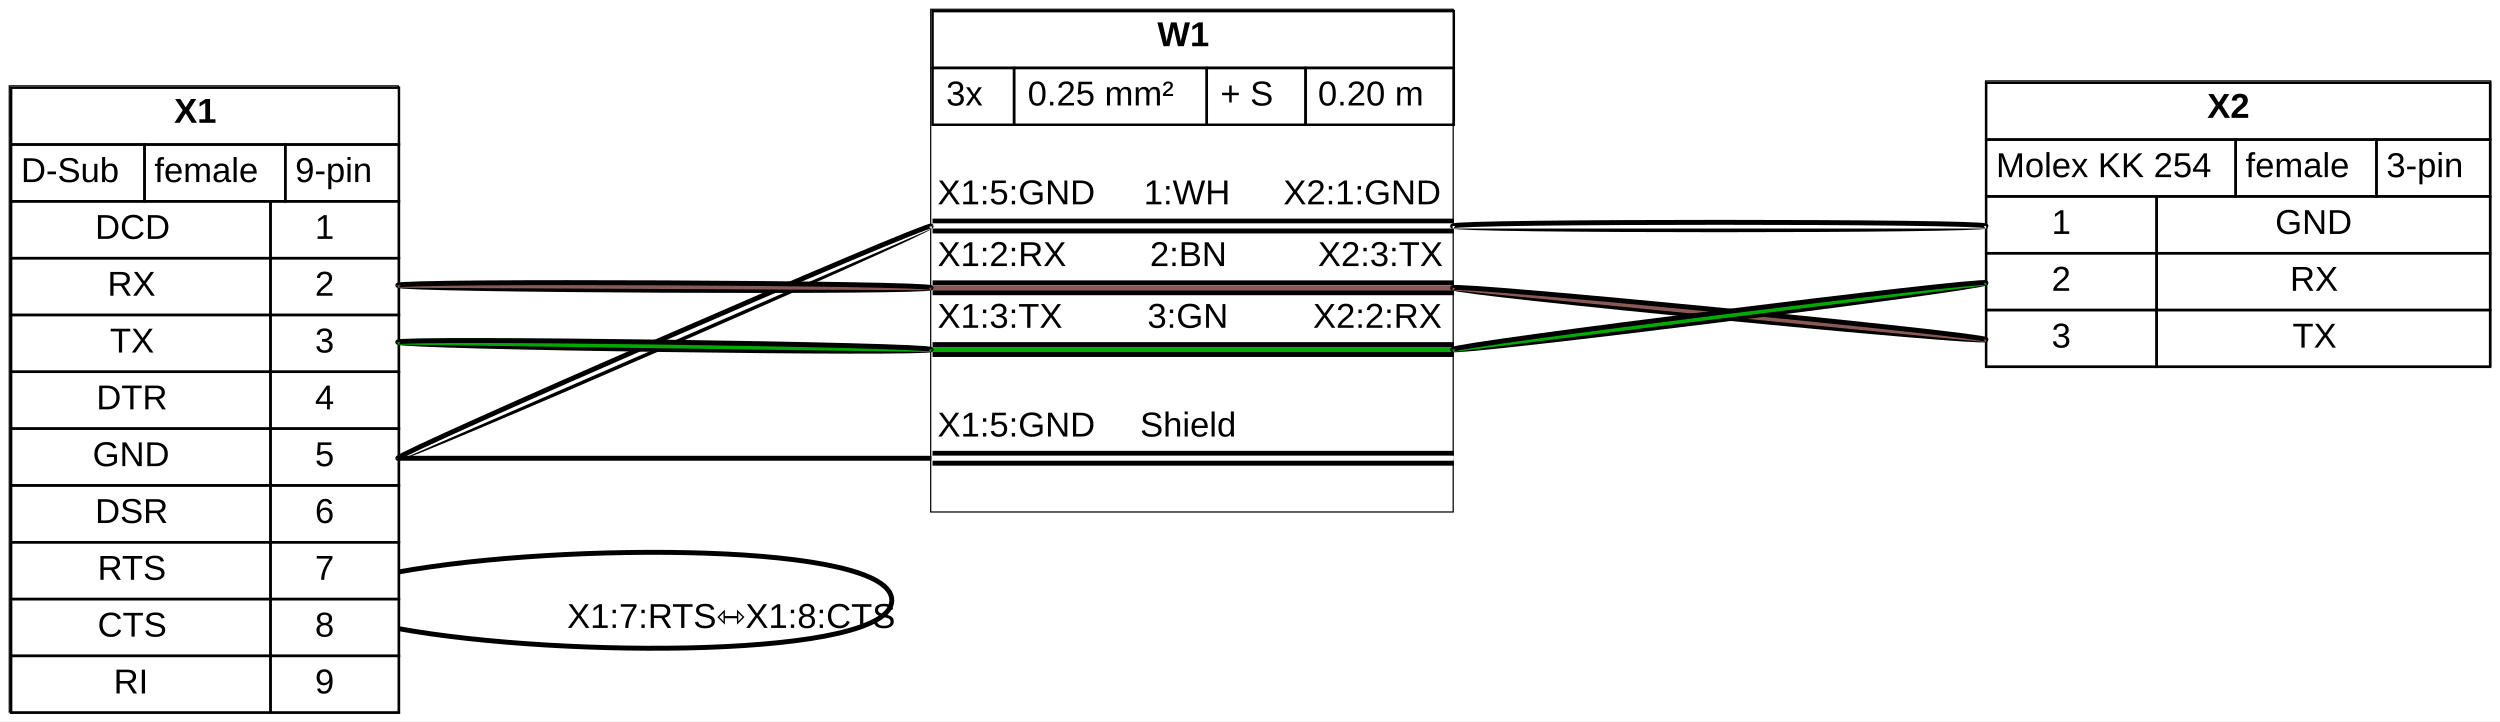
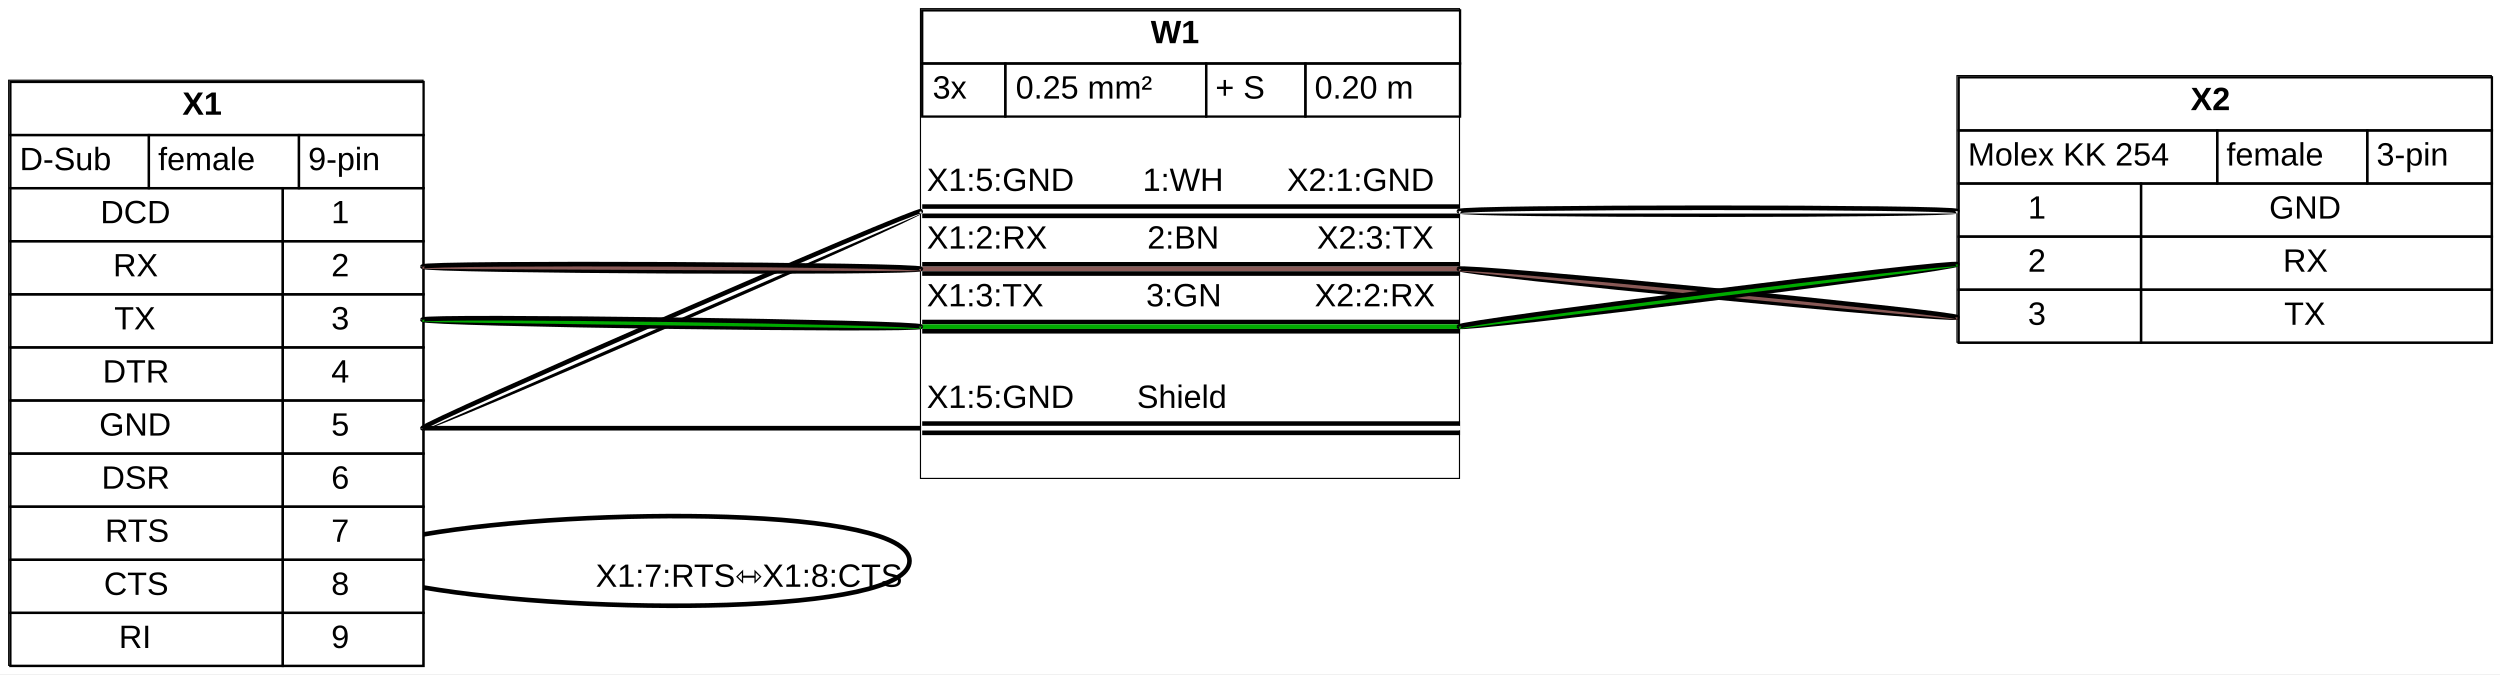
- <svg xmlns="http://www.w3.org/2000/svg" width="1012pt" height="292pt" viewBox="0.00 0.00 1012.00 292.00">
+ <svg xmlns="http://www.w3.org/2000/svg" width="1083pt" height="292pt" viewBox="0.00 0.00 1083.00 292.00">
  <g id="graph0" class="graph" transform="scale(1 1) rotate(0) translate(4 288)">
-     <polygon fill="#ffffff" stroke="transparent" points="-4,4 -4,-288 1008,-288 1008,4 -4,4" />
+     <polygon fill="#ffffff" stroke="transparent" points="-4,4 -4,-288 1079,-288 1079,4 -4,4" />
    <g id="node1" class="node">
-       <polygon fill="#ffffff" stroke="black" points="157,-253 0,-253 0,0 157,0 157,-253" />
-       <polygon fill="#ffffff" stroke="transparent" points="0,0 0,-253 157,-253 157,0 0,0" />
-       <polygon fill="#ffffff" stroke="transparent" points="0.5,-229.5 0.5,-252.5 157.5,-252.5 157.5,-229.5 0.5,-229.5" />
-       <polygon fill="none" stroke="black" points="0.5,-229.5 0.5,-252.5 157.5,-252.5 157.5,-229.5 0.5,-229.5" />
-       <text text-anchor="start" x="62.5" y="-238.3" font-family="arial" font-size="14.00"> </text>
-       <text text-anchor="start" x="66.5" y="-238.3" font-family="arial" font-weight="bold" font-size="14.00"> X1 </text>
-       <text text-anchor="start" x="91.5" y="-238.3" font-family="arial" font-size="14.00"> </text>
-       <polygon fill="none" stroke="black" points="0.5,-206.5 0.5,-229.5 54.5,-229.5 54.5,-206.5 0.5,-206.5" />
+       <polygon fill="#ffffff" stroke="black" points="179,-253 0,-253 0,0 179,0 179,-253" />
+       <polygon fill="#ffffff" stroke="transparent" points="0,0 0,-253 179,-253 179,0 0,0" />
+       <polygon fill="#ffffff" stroke="transparent" points="0.5,-229.5 0.5,-252.5 179.5,-252.5 179.5,-229.5 0.5,-229.5" />
+       <polygon fill="none" stroke="black" points="0.5,-229.5 0.5,-252.5 179.5,-252.5 179.5,-229.5 0.5,-229.5" />
+       <text text-anchor="start" x="70" y="-238.3" font-family="arial" font-size="14.00"> </text>
+       <text text-anchor="start" x="75" y="-238.3" font-family="arial" font-weight="bold" font-size="14.00"> X1 </text>
+       <text text-anchor="start" x="105" y="-238.3" font-family="arial" font-size="14.00"> </text>
+       <polygon fill="none" stroke="black" points="0.5,-206.5 0.5,-229.5 60.5,-229.5 60.5,-206.5 0.5,-206.5" />
      <text text-anchor="start" x="4.5" y="-214.3" font-family="arial" font-size="14.00"> D-Sub </text>
-       <polygon fill="none" stroke="black" points="54.5,-206.5 54.5,-229.5 111.5,-229.5 111.5,-206.5 54.5,-206.5" />
-       <text text-anchor="start" x="58.5" y="-214.3" font-family="arial" font-size="14.00"> female </text>
-       <polygon fill="none" stroke="black" points="111.5,-206.5 111.5,-229.5 157.5,-229.5 157.5,-206.5 111.5,-206.5" />
-       <text text-anchor="start" x="115.5" y="-214.3" font-family="arial" font-size="14.00"> 9-pin </text>
-       <polygon fill="none" stroke="black" points="0.5,-183.5 0.5,-206.5 105.5,-206.5 105.5,-183.5 0.5,-183.5" />
-       <text text-anchor="start" x="34.5" y="-191.3" font-family="arial" font-size="14.00"> DCD </text>
-       <polygon fill="none" stroke="black" points="105.5,-183.5 105.5,-206.5 157.5,-206.5 157.5,-183.5 105.5,-183.5" />
-       <text text-anchor="start" x="123.5" y="-191.3" font-family="arial" font-size="14.00"> 1 </text>
-       <polygon fill="none" stroke="black" points="0.5,-160.5 0.5,-183.5 105.5,-183.5 105.5,-160.5 0.5,-160.5" />
-       <text text-anchor="start" x="39.5" y="-168.3" font-family="arial" font-size="14.00"> RX </text>
-       <polygon fill="none" stroke="black" points="105.5,-160.5 105.5,-183.5 157.5,-183.5 157.5,-160.5 105.5,-160.5" />
-       <text text-anchor="start" x="123.5" y="-168.3" font-family="arial" font-size="14.00"> 2 </text>
-       <polygon fill="none" stroke="black" points="0.5,-137.5 0.5,-160.5 105.5,-160.5 105.5,-137.5 0.5,-137.5" />
-       <text text-anchor="start" x="40.5" y="-145.3" font-family="arial" font-size="14.00"> TX </text>
-       <polygon fill="none" stroke="black" points="105.5,-137.5 105.5,-160.5 157.5,-160.5 157.5,-137.5 105.5,-137.5" />
-       <text text-anchor="start" x="123.5" y="-145.3" font-family="arial" font-size="14.00"> 3 </text>
-       <polygon fill="none" stroke="black" points="0.5,-114.5 0.5,-137.5 105.5,-137.5 105.5,-114.5 0.5,-114.5" />
-       <text text-anchor="start" x="35" y="-122.3" font-family="arial" font-size="14.00"> DTR </text>
-       <polygon fill="none" stroke="black" points="105.5,-114.5 105.5,-137.5 157.5,-137.5 157.5,-114.5 105.5,-114.5" />
-       <text text-anchor="start" x="123.5" y="-122.3" font-family="arial" font-size="14.00"> 4 </text>
-       <polygon fill="none" stroke="black" points="0.5,-91.5 0.5,-114.5 105.5,-114.5 105.5,-91.5 0.5,-91.5" />
-       <text text-anchor="start" x="33.5" y="-99.3" font-family="arial" font-size="14.00"> GND </text>
-       <polygon fill="none" stroke="black" points="105.5,-91.5 105.5,-114.5 157.5,-114.5 157.5,-91.5 105.5,-91.5" />
-       <text text-anchor="start" x="123.5" y="-99.3" font-family="arial" font-size="14.00"> 5 </text>
-       <polygon fill="none" stroke="black" points="0.5,-68.5 0.5,-91.5 105.5,-91.5 105.5,-68.5 0.5,-68.5" />
-       <text text-anchor="start" x="34.5" y="-76.3" font-family="arial" font-size="14.00"> DSR </text>
-       <polygon fill="none" stroke="black" points="105.5,-68.5 105.5,-91.5 157.5,-91.5 157.5,-68.5 105.5,-68.5" />
-       <text text-anchor="start" x="123.5" y="-76.3" font-family="arial" font-size="14.00"> 6 </text>
-       <polygon fill="none" stroke="black" points="0.5,-45.5 0.5,-68.5 105.5,-68.5 105.5,-45.5 0.5,-45.5" />
-       <text text-anchor="start" x="35.5" y="-53.3" font-family="arial" font-size="14.00"> RTS </text>
-       <polygon fill="none" stroke="black" points="105.5,-45.5 105.5,-68.5 157.5,-68.5 157.5,-45.5 105.5,-45.5" />
-       <text text-anchor="start" x="123.5" y="-53.3" font-family="arial" font-size="14.00"> 7 </text>
-       <polygon fill="none" stroke="black" points="0.5,-22.5 0.5,-45.5 105.5,-45.5 105.5,-22.5 0.5,-22.5" />
-       <text text-anchor="start" x="35.5" y="-30.3" font-family="arial" font-size="14.00"> CTS </text>
-       <polygon fill="none" stroke="black" points="105.5,-22.5 105.5,-45.5 157.5,-45.5 157.5,-22.5 105.5,-22.5" />
-       <text text-anchor="start" x="123.5" y="-30.3" font-family="arial" font-size="14.00"> 8 </text>
-       <polygon fill="none" stroke="black" points="0.5,0.5 0.5,-22.5 105.5,-22.5 105.5,0.5 0.5,0.5" />
-       <text text-anchor="start" x="42" y="-7.3" font-family="arial" font-size="14.00"> RI </text>
-       <polygon fill="none" stroke="black" points="105.5,0.5 105.5,-22.5 157.5,-22.5 157.5,0.5 105.5,0.5" />
-       <text text-anchor="start" x="123.5" y="-7.3" font-family="arial" font-size="14.00"> 9 </text>
+       <polygon fill="none" stroke="black" points="60.5,-206.5 60.5,-229.5 125.5,-229.5 125.5,-206.5 60.5,-206.5" />
+       <text text-anchor="start" x="64.5" y="-214.3" font-family="arial" font-size="14.00"> female </text>
+       <polygon fill="none" stroke="black" points="125.5,-206.5 125.5,-229.5 179.5,-229.5 179.5,-206.5 125.5,-206.5" />
+       <text text-anchor="start" x="129.5" y="-214.3" font-family="arial" font-size="14.00"> 9-pin </text>
+       <polygon fill="none" stroke="black" points="0.5,-183.5 0.5,-206.5 118.5,-206.5 118.5,-183.5 0.5,-183.5" />
+       <text text-anchor="start" x="39.5" y="-191.3" font-family="arial" font-size="14.00"> DCD </text>
+       <polygon fill="none" stroke="black" points="118.5,-183.5 118.5,-206.5 179.5,-206.5 179.5,-183.5 118.5,-183.5" />
+       <text text-anchor="start" x="139.5" y="-191.3" font-family="arial" font-size="14.00"> 1 </text>
+       <polygon fill="none" stroke="black" points="0.5,-160.5 0.5,-183.5 118.5,-183.5 118.5,-160.5 0.5,-160.5" />
+       <text text-anchor="start" x="45" y="-168.3" font-family="arial" font-size="14.00"> RX </text>
+       <polygon fill="none" stroke="black" points="118.5,-160.5 118.5,-183.5 179.5,-183.5 179.5,-160.5 118.5,-160.5" />
+       <text text-anchor="start" x="139.5" y="-168.3" font-family="arial" font-size="14.00"> 2 </text>
+       <polygon fill="none" stroke="black" points="0.5,-137.5 0.5,-160.5 118.5,-160.5 118.5,-137.5 0.5,-137.5" />
+       <text text-anchor="start" x="45.5" y="-145.3" font-family="arial" font-size="14.00"> TX </text>
+       <polygon fill="none" stroke="black" points="118.5,-137.5 118.5,-160.5 179.5,-160.5 179.5,-137.5 118.5,-137.5" />
+       <text text-anchor="start" x="139.5" y="-145.3" font-family="arial" font-size="14.00"> 3 </text>
+       <polygon fill="none" stroke="black" points="0.5,-114.5 0.5,-137.5 118.5,-137.5 118.5,-114.5 0.5,-114.5" />
+       <text text-anchor="start" x="40.5" y="-122.3" font-family="arial" font-size="14.00"> DTR </text>
+       <polygon fill="none" stroke="black" points="118.5,-114.5 118.5,-137.5 179.5,-137.5 179.5,-114.5 118.5,-114.5" />
+       <text text-anchor="start" x="139.5" y="-122.3" font-family="arial" font-size="14.00"> 4 </text>
+       <polygon fill="none" stroke="black" points="0.5,-91.5 0.5,-114.5 118.5,-114.5 118.5,-91.5 0.5,-91.5" />
+       <text text-anchor="start" x="39" y="-99.3" font-family="arial" font-size="14.00"> GND </text>
+       <polygon fill="none" stroke="black" points="118.5,-91.5 118.5,-114.5 179.5,-114.5 179.5,-91.5 118.5,-91.5" />
+       <text text-anchor="start" x="139.5" y="-99.3" font-family="arial" font-size="14.00"> 5 </text>
+       <polygon fill="none" stroke="black" points="0.5,-68.5 0.5,-91.5 118.5,-91.5 118.5,-68.5 0.5,-68.5" />
+       <text text-anchor="start" x="40" y="-76.3" font-family="arial" font-size="14.00"> DSR </text>
+       <polygon fill="none" stroke="black" points="118.5,-68.5 118.5,-91.5 179.5,-91.5 179.5,-68.5 118.5,-68.5" />
+       <text text-anchor="start" x="139.5" y="-76.3" font-family="arial" font-size="14.00"> 6 </text>
+       <polygon fill="none" stroke="black" points="0.5,-45.5 0.5,-68.5 118.5,-68.5 118.5,-45.5 0.5,-45.5" />
+       <text text-anchor="start" x="41.5" y="-53.3" font-family="arial" font-size="14.00"> RTS </text>
+       <polygon fill="none" stroke="black" points="118.5,-45.5 118.5,-68.5 179.5,-68.5 179.5,-45.5 118.5,-45.5" />
+       <text text-anchor="start" x="139.5" y="-53.3" font-family="arial" font-size="14.00"> 7 </text>
+       <polygon fill="none" stroke="black" points="0.5,-22.5 0.5,-45.5 118.5,-45.5 118.5,-22.5 0.5,-22.5" />
+       <text text-anchor="start" x="41" y="-30.3" font-family="arial" font-size="14.00"> CTS </text>
+       <polygon fill="none" stroke="black" points="118.5,-22.5 118.5,-45.5 179.5,-45.5 179.5,-22.5 118.5,-22.5" />
+       <text text-anchor="start" x="139.5" y="-30.3" font-family="arial" font-size="14.00"> 8 </text>
+       <polygon fill="none" stroke="black" points="0.5,0.5 0.5,-22.5 118.5,-22.5 118.5,0.5 0.5,0.5" />
+       <text text-anchor="start" x="47.5" y="-7.3" font-family="arial" font-size="14.00"> RI </text>
+       <polygon fill="none" stroke="black" points="118.5,0.5 118.5,-22.5 179.5,-22.5 179.5,0.5 118.5,0.5" />
+       <text text-anchor="start" x="139.5" y="-7.3" font-family="arial" font-size="14.00"> 9 </text>
    </g>
    <g id="edge1" class="edge">
-       <path fill="none" stroke="black" stroke-width="2" d="M157.5,-56.5C223.67,-68.5 357,-68.5 357,-45 357,-21.5 223.67,-21.5 157.5,-33.5" />
-       <text text-anchor="middle" x="292" y="-33.8" font-family="arial" font-size="14.00">X1:7:RTS⇿X1:8:CTS</text>
+       <path fill="none" stroke="black" stroke-width="2" d="M179.5,-56.5C249.33,-68.5 390,-68.5 390,-45 390,-21.5 249.33,-21.5 179.5,-33.5" />
+       <text text-anchor="middle" x="320.5" y="-33.8" font-family="arial" font-size="14.00">X1:7:RTS⇿X1:8:CTS</text>
    </g>
    <g id="node3" class="node">
-       <polygon fill="#ffffff" stroke="black" points="584,-284 373,-284 373,-81 584,-81 584,-284" />
-       <polygon fill="#ffffff" stroke="transparent" points="373,-81 373,-284 584,-284 584,-81 373,-81" />
-       <polygon fill="#ffffff" stroke="transparent" points="373.5,-260.5 373.5,-283.5 584.5,-283.5 584.5,-260.5 373.5,-260.5" />
-       <polygon fill="none" stroke="black" points="373.5,-260.5 373.5,-283.5 584.5,-283.5 584.5,-260.5 373.5,-260.5" />
-       <text text-anchor="start" x="460.5" y="-269.3" font-family="arial" font-size="14.00"> </text>
-       <text text-anchor="start" x="464.5" y="-269.3" font-family="arial" font-weight="bold" font-size="14.00"> W1 </text>
-       <text text-anchor="start" x="493.5" y="-269.3" font-family="arial" font-size="14.00"> </text>
-       <polygon fill="none" stroke="black" points="373.5,-237.5 373.5,-260.5 406.5,-260.5 406.5,-237.5 373.5,-237.5" />
-       <text text-anchor="start" x="379" y="-245.3" font-family="arial" font-size="14.00"> 3x </text>
-       <polygon fill="none" stroke="black" points="406.5,-237.5 406.5,-260.5 484.5,-260.5 484.5,-237.5 406.5,-237.5" />
-       <text text-anchor="start" x="412" y="-245.3" font-family="arial" font-size="14.00"> 0.25 mm² </text>
-       <polygon fill="none" stroke="black" points="484.5,-237.5 484.5,-260.5 524.5,-260.5 524.5,-237.5 484.5,-237.5" />
-       <text text-anchor="start" x="490" y="-245.3" font-family="arial" font-size="14.00"> + S </text>
-       <polygon fill="none" stroke="black" points="524.5,-237.5 524.5,-260.5 584.5,-260.5 584.5,-237.5 524.5,-237.5" />
-       <text text-anchor="start" x="529.5" y="-245.3" font-family="arial" font-size="14.00"> 0.20 m </text>
-       <text text-anchor="start" x="408.5" y="-224.3" font-family="arial" font-size="14.00"> </text>
-       <text text-anchor="start" x="375.5" y="-205.3" font-family="arial" font-size="14.00"> X1:5:GND </text>
-       <text text-anchor="start" x="449.5" y="-205.3" font-family="arial" font-size="14.00"> </text>
-       <text text-anchor="start" x="459" y="-205.3" font-family="arial" font-size="14.00"> 1:WH </text>
-       <text text-anchor="start" x="507.5" y="-205.3" font-family="arial" font-size="14.00"> </text>
-       <text text-anchor="start" x="515.5" y="-205.3" font-family="arial" font-size="14.00"> X2:1:GND</text>
-       <polygon fill="#000000" stroke="transparent" points="373.5,-197.5 373.5,-199.5 584.5,-199.5 584.5,-197.5 373.5,-197.5" />
-       <polygon fill="#ffffff" stroke="transparent" points="373.5,-195.5 373.5,-197.5 584.5,-197.5 584.5,-195.5 373.5,-195.5" />
-       <polygon fill="#000000" stroke="transparent" points="373.5,-193.5 373.5,-195.5 584.5,-195.5 584.5,-193.5 373.5,-193.5" />
-       <text text-anchor="start" x="375.5" y="-180.3" font-family="arial" font-size="14.00"> X1:2:RX </text>
-       <text text-anchor="start" x="449.5" y="-180.3" font-family="arial" font-size="14.00"> </text>
-       <text text-anchor="start" x="461.5" y="-180.3" font-family="arial" font-size="14.00"> 2:BN </text>
-       <text text-anchor="start" x="507.5" y="-180.3" font-family="arial" font-size="14.00"> </text>
-       <text text-anchor="start" x="529.5" y="-180.3" font-family="arial" font-size="14.00"> X2:3:TX</text>
-       <polygon fill="#000000" stroke="transparent" points="373.5,-172.5 373.5,-174.5 584.5,-174.5 584.5,-172.5 373.5,-172.5" />
-       <polygon fill="#895956" stroke="transparent" points="373.5,-170.5 373.5,-172.5 584.5,-172.5 584.5,-170.5 373.5,-170.5" />
-       <polygon fill="#000000" stroke="transparent" points="373.5,-168.5 373.5,-170.5 584.5,-170.5 584.5,-168.5 373.5,-168.5" />
-       <text text-anchor="start" x="375.5" y="-155.3" font-family="arial" font-size="14.00"> X1:3:TX </text>
-       <text text-anchor="start" x="449.5" y="-155.3" font-family="arial" font-size="14.00"> </text>
-       <text text-anchor="start" x="460.5" y="-155.3" font-family="arial" font-size="14.00"> 3:GN </text>
-       <text text-anchor="start" x="507.5" y="-155.3" font-family="arial" font-size="14.00"> </text>
-       <text text-anchor="start" x="527.5" y="-155.3" font-family="arial" font-size="14.00"> X2:2:RX</text>
-       <polygon fill="#000000" stroke="transparent" points="373.5,-147.5 373.5,-149.5 584.5,-149.5 584.5,-147.5 373.5,-147.5" />
-       <polygon fill="#00aa00" stroke="transparent" points="373.5,-145.5 373.5,-147.5 584.5,-147.5 584.5,-145.5 373.5,-145.5" />
-       <polygon fill="#000000" stroke="transparent" points="373.5,-143.5 373.5,-145.5 584.5,-145.5 584.5,-143.5 373.5,-143.5" />
-       <text text-anchor="start" x="408.5" y="-130.3" font-family="arial" font-size="14.00"> </text>
-       <text text-anchor="start" x="375.5" y="-111.3" font-family="arial" font-size="14.00"> X1:5:GND </text>
-       <text text-anchor="start" x="449.5" y="-111.3" font-family="arial" font-size="14.00"> </text>
-       <text text-anchor="start" x="457.5" y="-111.3" font-family="arial" font-size="14.00"> Shield </text>
-       <text text-anchor="start" x="507.5" y="-111.3" font-family="arial" font-size="14.00"> </text>
-       <text text-anchor="start" x="578.5" y="-111.3" font-family="arial" font-size="14.00"> </text>
-       <polygon fill="#000000" stroke="transparent" points="373.5,-103.5 373.5,-105.5 584.5,-105.5 584.5,-103.5 373.5,-103.5" />
-       <polygon fill="#ffffff" stroke="transparent" points="373.5,-101.5 373.5,-103.5 584.5,-103.5 584.5,-101.5 373.5,-101.5" />
-       <polygon fill="#000000" stroke="transparent" points="373.5,-99.5 373.5,-101.5 584.5,-101.5 584.5,-99.5 373.5,-99.5" />
-       <text text-anchor="start" x="408.5" y="-86.3" font-family="arial" font-size="14.00"> </text>
+       <polygon fill="#ffffff" stroke="black" points="628,-284 395,-284 395,-81 628,-81 628,-284" />
+       <polygon fill="#ffffff" stroke="transparent" points="395,-81 395,-284 628,-284 628,-81 395,-81" />
+       <polygon fill="#ffffff" stroke="transparent" points="395.5,-260.5 395.5,-283.5 628.5,-283.5 628.5,-260.5 395.5,-260.5" />
+       <polygon fill="none" stroke="black" points="395.5,-260.5 395.5,-283.5 628.5,-283.5 628.5,-260.5 395.5,-260.5" />
+       <text text-anchor="start" x="489.5" y="-269.3" font-family="arial" font-size="14.00"> </text>
+       <text text-anchor="start" x="494.5" y="-269.3" font-family="arial" font-weight="bold" font-size="14.00"> W1 </text>
+       <text text-anchor="start" x="529.5" y="-269.3" font-family="arial" font-size="14.00"> </text>
+       <polygon fill="none" stroke="black" points="395.5,-237.5 395.5,-260.5 431.5,-260.5 431.5,-237.5 395.5,-237.5" />
+       <text text-anchor="start" x="400" y="-245.3" font-family="arial" font-size="14.00"> 3x </text>
+       <polygon fill="none" stroke="black" points="431.5,-237.5 431.5,-260.5 518.5,-260.5 518.5,-237.5 431.5,-237.5" />
+       <text text-anchor="start" x="436" y="-245.3" font-family="arial" font-size="14.00"> 0.25 mm² </text>
+       <polygon fill="none" stroke="black" points="518.5,-237.5 518.5,-260.5 561.5,-260.5 561.5,-237.5 518.5,-237.5" />
+       <text text-anchor="start" x="522.5" y="-245.3" font-family="arial" font-size="14.00"> + S </text>
+       <polygon fill="none" stroke="black" points="561.5,-237.5 561.5,-260.5 628.5,-260.5 628.5,-237.5 561.5,-237.5" />
+       <text text-anchor="start" x="565.5" y="-245.3" font-family="arial" font-size="14.00"> 0.20 m </text>
+       <text text-anchor="start" x="434" y="-224.3" font-family="arial" font-size="14.00"> </text>
+       <text text-anchor="start" x="397.5" y="-205.3" font-family="arial" font-size="14.00"> X1:5:GND </text>
+       <text text-anchor="start" x="479.5" y="-205.3" font-family="arial" font-size="14.00"> </text>
+       <text text-anchor="start" x="491" y="-205.3" font-family="arial" font-size="14.00"> 1:WH </text>
+       <text text-anchor="start" x="544.5" y="-205.3" font-family="arial" font-size="14.00"> </text>
+       <text text-anchor="start" x="553.5" y="-205.3" font-family="arial" font-size="14.00"> X2:1:GND</text>
+       <polygon fill="#000000" stroke="transparent" points="395.5,-197.5 395.5,-199.5 628.5,-199.5 628.5,-197.5 395.5,-197.5" />
+       <polygon fill="#ffffff" stroke="transparent" points="395.5,-195.5 395.5,-197.5 628.5,-197.5 628.5,-195.5 395.5,-195.5" />
+       <polygon fill="#000000" stroke="transparent" points="395.5,-193.5 395.5,-195.5 628.5,-195.5 628.5,-193.5 395.5,-193.5" />
+       <text text-anchor="start" x="397.5" y="-180.3" font-family="arial" font-size="14.00"> X1:2:RX </text>
+       <text text-anchor="start" x="479.5" y="-180.3" font-family="arial" font-size="14.00"> </text>
+       <text text-anchor="start" x="493" y="-180.3" font-family="arial" font-size="14.00"> 2:BN </text>
+       <text text-anchor="start" x="544.5" y="-180.3" font-family="arial" font-size="14.00"> </text>
+       <text text-anchor="start" x="566.5" y="-180.3" font-family="arial" font-size="14.00"> X2:3:TX</text>
+       <polygon fill="#000000" stroke="transparent" points="395.5,-172.5 395.5,-174.5 628.5,-174.5 628.5,-172.5 395.5,-172.5" />
+       <polygon fill="#895956" stroke="transparent" points="395.5,-170.5 395.5,-172.5 628.5,-172.5 628.5,-170.5 395.5,-170.5" />
+       <polygon fill="#000000" stroke="transparent" points="395.5,-168.5 395.5,-170.5 628.5,-170.5 628.5,-168.5 395.5,-168.5" />
+       <text text-anchor="start" x="397.5" y="-155.3" font-family="arial" font-size="14.00"> X1:3:TX </text>
+       <text text-anchor="start" x="479.5" y="-155.3" font-family="arial" font-size="14.00"> </text>
+       <text text-anchor="start" x="492.5" y="-155.3" font-family="arial" font-size="14.00"> 3:GN </text>
+       <text text-anchor="start" x="544.5" y="-155.3" font-family="arial" font-size="14.00"> </text>
+       <text text-anchor="start" x="565.5" y="-155.3" font-family="arial" font-size="14.00"> X2:2:RX</text>
+       <polygon fill="#000000" stroke="transparent" points="395.5,-147.5 395.5,-149.5 628.5,-149.5 628.5,-147.5 395.5,-147.5" />
+       <polygon fill="#00aa00" stroke="transparent" points="395.5,-145.5 395.5,-147.5 628.5,-147.5 628.5,-145.5 395.5,-145.5" />
+       <polygon fill="#000000" stroke="transparent" points="395.5,-143.5 395.5,-145.5 628.5,-145.5 628.5,-143.5 395.5,-143.5" />
+       <text text-anchor="start" x="434" y="-130.3" font-family="arial" font-size="14.00"> </text>
+       <text text-anchor="start" x="397.5" y="-111.3" font-family="arial" font-size="14.00"> X1:5:GND </text>
+       <text text-anchor="start" x="479.5" y="-111.3" font-family="arial" font-size="14.00"> </text>
+       <text text-anchor="start" x="488.5" y="-111.3" font-family="arial" font-size="14.00"> Shield </text>
+       <text text-anchor="start" x="544.5" y="-111.3" font-family="arial" font-size="14.00"> </text>
+       <text text-anchor="start" x="621.5" y="-111.3" font-family="arial" font-size="14.00"> </text>
+       <polygon fill="#000000" stroke="transparent" points="395.5,-103.5 395.5,-105.5 628.5,-105.5 628.5,-103.5 395.5,-103.5" />
+       <polygon fill="#ffffff" stroke="transparent" points="395.5,-101.5 395.5,-103.5 628.5,-103.5 628.5,-101.5 395.5,-101.5" />
+       <polygon fill="#000000" stroke="transparent" points="395.5,-99.5 395.5,-101.5 628.5,-101.5 628.5,-99.5 395.5,-99.5" />
+       <text text-anchor="start" x="434" y="-86.3" font-family="arial" font-size="14.00"> </text>
    </g>
    <g id="edge2" class="edge">
-       <path fill="none" stroke="#000000" stroke-width="2" d="M157,-102.5C157.8,-100.67 373.8,-194.67 373,-196.5" />
-       <path fill="none" stroke="#ffffff" stroke-width="2" d="M157,-102.5C157,-102.5 373,-196.5 373,-196.5" />
-       <path fill="none" stroke="#000000" stroke-width="2" d="M157,-102.5C156.2,-104.33 372.2,-198.33 373,-196.5" />
+       <path fill="none" stroke="#000000" stroke-width="2" d="M179,-102.5C179.8,-100.67 395.8,-194.67 395,-196.5" />
+       <path fill="none" stroke="#ffffff" stroke-width="2" d="M179,-102.5C179,-102.5 395,-196.5 395,-196.5" />
+       <path fill="none" stroke="#000000" stroke-width="2" d="M179,-102.5C178.2,-104.33 394.2,-198.33 395,-196.5" />
    </g>
    <g id="edge4" class="edge">
-       <path fill="none" stroke="#000000" stroke-width="2" d="M157,-172.5C156.99,-170.5 372.99,-169.5 373,-171.5" />
-       <path fill="none" stroke="#895956" stroke-width="2" d="M157,-172.5C157,-172.5 373,-171.5 373,-171.5" />
-       <path fill="none" stroke="#000000" stroke-width="2" d="M157,-172.5C157.01,-174.5 373.01,-173.5 373,-171.5" />
+       <path fill="none" stroke="#000000" stroke-width="2" d="M179,-172.5C178.99,-170.5 394.99,-169.5 395,-171.5" />
+       <path fill="none" stroke="#895956" stroke-width="2" d="M179,-172.5C179,-172.5 395,-171.5 395,-171.5" />
+       <path fill="none" stroke="#000000" stroke-width="2" d="M179,-172.5C179.01,-174.5 395.01,-173.5 395,-171.5" />
    </g>
    <g id="edge6" class="edge">
-       <path fill="none" stroke="#000000" stroke-width="2" d="M157,-149.5C156.97,-147.5 372.97,-144.5 373,-146.5" />
-       <path fill="none" stroke="#00aa00" stroke-width="2" d="M157,-149.5C157,-149.5 373,-146.5 373,-146.5" />
-       <path fill="none" stroke="#000000" stroke-width="2" d="M157,-149.5C157.03,-151.5 373.03,-148.5 373,-146.5" />
+       <path fill="none" stroke="#000000" stroke-width="2" d="M179,-149.5C178.97,-147.5 394.97,-144.5 395,-146.5" />
+       <path fill="none" stroke="#00aa00" stroke-width="2" d="M179,-149.5C179,-149.5 395,-146.5 395,-146.5" />
+       <path fill="none" stroke="#000000" stroke-width="2" d="M179,-149.5C179.03,-151.5 395.03,-148.5 395,-146.5" />
    </g>
    <g id="edge8" class="edge">
-       <path fill="none" stroke="#000000" stroke-width="2" d="M157,-102.5C157,-102.5 373,-102.5 373,-102.5" />
+       <path fill="none" stroke="#000000" stroke-width="2" d="M179,-102.5C179,-102.5 395,-102.5 395,-102.5" />
    </g>
    <g id="node2" class="node">
-       <polygon fill="#ffffff" stroke="black" points="1004,-255 800,-255 800,-140 1004,-140 1004,-255" />
-       <polygon fill="#ffffff" stroke="transparent" points="800,-140 800,-255 1004,-255 1004,-140 800,-140" />
-       <polygon fill="#ffffff" stroke="transparent" points="800,-231.5 800,-254.5 1004,-254.5 1004,-231.5 800,-231.5" />
-       <polygon fill="none" stroke="black" points="800,-231.5 800,-254.5 1004,-254.5 1004,-231.5 800,-231.5" />
-       <text text-anchor="start" x="885.5" y="-240.3" font-family="arial" font-size="14.00"> </text>
-       <text text-anchor="start" x="889.5" y="-240.3" font-family="arial" font-weight="bold" font-size="14.00"> X2 </text>
-       <text text-anchor="start" x="914.5" y="-240.3" font-family="arial" font-size="14.00"> </text>
-       <polygon fill="none" stroke="black" points="800,-208.5 800,-231.5 901,-231.5 901,-208.5 800,-208.5" />
-       <text text-anchor="start" x="804" y="-216.3" font-family="arial" font-size="14.00"> Molex KK 254 </text>
-       <polygon fill="none" stroke="black" points="901,-208.5 901,-231.5 958,-231.5 958,-208.5 901,-208.5" />
-       <text text-anchor="start" x="905" y="-216.3" font-family="arial" font-size="14.00"> female </text>
-       <polygon fill="none" stroke="black" points="958,-208.5 958,-231.5 1004,-231.5 1004,-208.5 958,-208.5" />
-       <text text-anchor="start" x="962" y="-216.3" font-family="arial" font-size="14.00"> 3-pin </text>
-       <polygon fill="none" stroke="black" points="800,-185.5 800,-208.5 869,-208.5 869,-185.5 800,-185.5" />
-       <text text-anchor="start" x="826.5" y="-193.3" font-family="arial" font-size="14.00"> 1 </text>
-       <polygon fill="none" stroke="black" points="869,-185.5 869,-208.5 1004,-208.5 1004,-185.5 869,-185.5" />
-       <text text-anchor="start" x="917" y="-193.3" font-family="arial" font-size="14.00"> GND </text>
-       <polygon fill="none" stroke="black" points="800,-162.5 800,-185.5 869,-185.5 869,-162.5 800,-162.5" />
-       <text text-anchor="start" x="826.5" y="-170.3" font-family="arial" font-size="14.00"> 2 </text>
-       <polygon fill="none" stroke="black" points="869,-162.5 869,-185.5 1004,-185.5 1004,-162.5 869,-162.5" />
-       <text text-anchor="start" x="923" y="-170.3" font-family="arial" font-size="14.00"> RX </text>
-       <polygon fill="none" stroke="black" points="800,-139.5 800,-162.5 869,-162.5 869,-139.5 800,-139.5" />
-       <text text-anchor="start" x="826.5" y="-147.3" font-family="arial" font-size="14.00"> 3 </text>
-       <polygon fill="none" stroke="black" points="869,-139.5 869,-162.5 1004,-162.5 1004,-139.5 869,-139.5" />
-       <text text-anchor="start" x="924" y="-147.3" font-family="arial" font-size="14.00"> TX </text>
+       <polygon fill="#ffffff" stroke="black" points="1075,-255 844,-255 844,-140 1075,-140 1075,-255" />
+       <polygon fill="#ffffff" stroke="transparent" points="844,-140 844,-255 1075,-255 1075,-140 844,-140" />
+       <polygon fill="#ffffff" stroke="transparent" points="844.5,-231.5 844.5,-254.5 1075.5,-254.5 1075.5,-231.5 844.5,-231.5" />
+       <polygon fill="none" stroke="black" points="844.5,-231.5 844.5,-254.5 1075.5,-254.5 1075.5,-231.5 844.5,-231.5" />
+       <text text-anchor="start" x="940" y="-240.3" font-family="arial" font-size="14.00"> </text>
+       <text text-anchor="start" x="945" y="-240.3" font-family="arial" font-weight="bold" font-size="14.00"> X2 </text>
+       <text text-anchor="start" x="975" y="-240.3" font-family="arial" font-size="14.00"> </text>
+       <polygon fill="none" stroke="black" points="844.5,-208.5 844.5,-231.5 956.5,-231.5 956.5,-208.5 844.5,-208.5" />
+       <text text-anchor="start" x="848.5" y="-216.3" font-family="arial" font-size="14.00"> Molex KK 254 </text>
+       <polygon fill="none" stroke="black" points="956.5,-208.5 956.5,-231.5 1021.5,-231.5 1021.5,-208.5 956.5,-208.5" />
+       <text text-anchor="start" x="960.5" y="-216.3" font-family="arial" font-size="14.00"> female </text>
+       <polygon fill="none" stroke="black" points="1021.5,-208.5 1021.5,-231.5 1075.5,-231.5 1075.5,-208.5 1021.5,-208.5" />
+       <text text-anchor="start" x="1025.5" y="-216.3" font-family="arial" font-size="14.00"> 3-pin </text>
+       <polygon fill="none" stroke="black" points="844.5,-185.5 844.5,-208.5 923.5,-208.5 923.5,-185.5 844.5,-185.5" />
+       <text text-anchor="start" x="874.5" y="-193.3" font-family="arial" font-size="14.00"> 1 </text>
+       <polygon fill="none" stroke="black" points="923.5,-185.5 923.5,-208.5 1075.5,-208.5 1075.5,-185.5 923.5,-185.5" />
+       <text text-anchor="start" x="979" y="-193.3" font-family="arial" font-size="14.00"> GND </text>
+       <polygon fill="none" stroke="black" points="844.5,-162.5 844.5,-185.5 923.5,-185.5 923.5,-162.5 844.5,-162.5" />
+       <text text-anchor="start" x="874.5" y="-170.3" font-family="arial" font-size="14.00"> 2 </text>
+       <polygon fill="none" stroke="black" points="923.5,-162.5 923.5,-185.5 1075.5,-185.5 1075.5,-162.5 923.5,-162.5" />
+       <text text-anchor="start" x="985" y="-170.3" font-family="arial" font-size="14.00"> RX </text>
+       <polygon fill="none" stroke="black" points="844.5,-139.5 844.5,-162.5 923.5,-162.5 923.5,-139.5 844.5,-139.5" />
+       <text text-anchor="start" x="874.5" y="-147.3" font-family="arial" font-size="14.00"> 3 </text>
+       <polygon fill="none" stroke="black" points="923.5,-139.5 923.5,-162.5 1075.5,-162.5 1075.5,-139.5 923.5,-139.5" />
+       <text text-anchor="start" x="985.5" y="-147.3" font-family="arial" font-size="14.00"> TX </text>
    </g>
    <g id="edge3" class="edge">
-       <path fill="none" stroke="#000000" stroke-width="2" d="M584,-196.5C584,-194.5 800,-194.5 800,-196.5" />
-       <path fill="none" stroke="#ffffff" stroke-width="2" d="M584,-196.5C584,-196.5 800,-196.5 800,-196.5" />
-       <path fill="none" stroke="#000000" stroke-width="2" d="M584,-196.5C584,-198.5 800,-198.5 800,-196.5" />
+       <path fill="none" stroke="#000000" stroke-width="2" d="M628,-196.5C628,-194.5 844,-194.5 844,-196.5" />
+       <path fill="none" stroke="#ffffff" stroke-width="2" d="M628,-196.5C628,-196.5 844,-196.5 844,-196.5" />
+       <path fill="none" stroke="#000000" stroke-width="2" d="M628,-196.5C628,-198.5 844,-198.5 844,-196.5" />
    </g>
    <g id="edge5" class="edge">
-       <path fill="none" stroke="#000000" stroke-width="2" d="M584,-171.5C583.81,-169.51 799.81,-148.51 800,-150.5" />
-       <path fill="none" stroke="#895956" stroke-width="2" d="M584,-171.5C584,-171.5 800,-150.5 800,-150.5" />
-       <path fill="none" stroke="#000000" stroke-width="2" d="M584,-171.5C584.19,-173.49 800.19,-152.49 800,-150.5" />
+       <path fill="none" stroke="#000000" stroke-width="2" d="M628,-171.5C627.81,-169.51 843.81,-148.51 844,-150.5" />
+       <path fill="none" stroke="#895956" stroke-width="2" d="M628,-171.5C628,-171.5 844,-150.5 844,-150.5" />
+       <path fill="none" stroke="#000000" stroke-width="2" d="M628,-171.5C628.19,-173.49 844.19,-152.49 844,-150.5" />
    </g>
    <g id="edge7" class="edge">
-       <path fill="none" stroke="#000000" stroke-width="2" d="M584,-146.5C584.25,-144.52 800.25,-171.52 800,-173.5" />
-       <path fill="none" stroke="#00aa00" stroke-width="2" d="M584,-146.5C584,-146.5 800,-173.5 800,-173.5" />
-       <path fill="none" stroke="#000000" stroke-width="2" d="M584,-146.5C583.75,-148.48 799.75,-175.48 800,-173.5" />
+       <path fill="none" stroke="#000000" stroke-width="2" d="M628,-146.5C628.25,-144.52 844.25,-171.52 844,-173.5" />
+       <path fill="none" stroke="#00aa00" stroke-width="2" d="M628,-146.5C628,-146.5 844,-173.5 844,-173.5" />
+       <path fill="none" stroke="#000000" stroke-width="2" d="M628,-146.5C627.75,-148.48 843.75,-175.48 844,-173.5" />
    </g>
  </g>
</svg>
